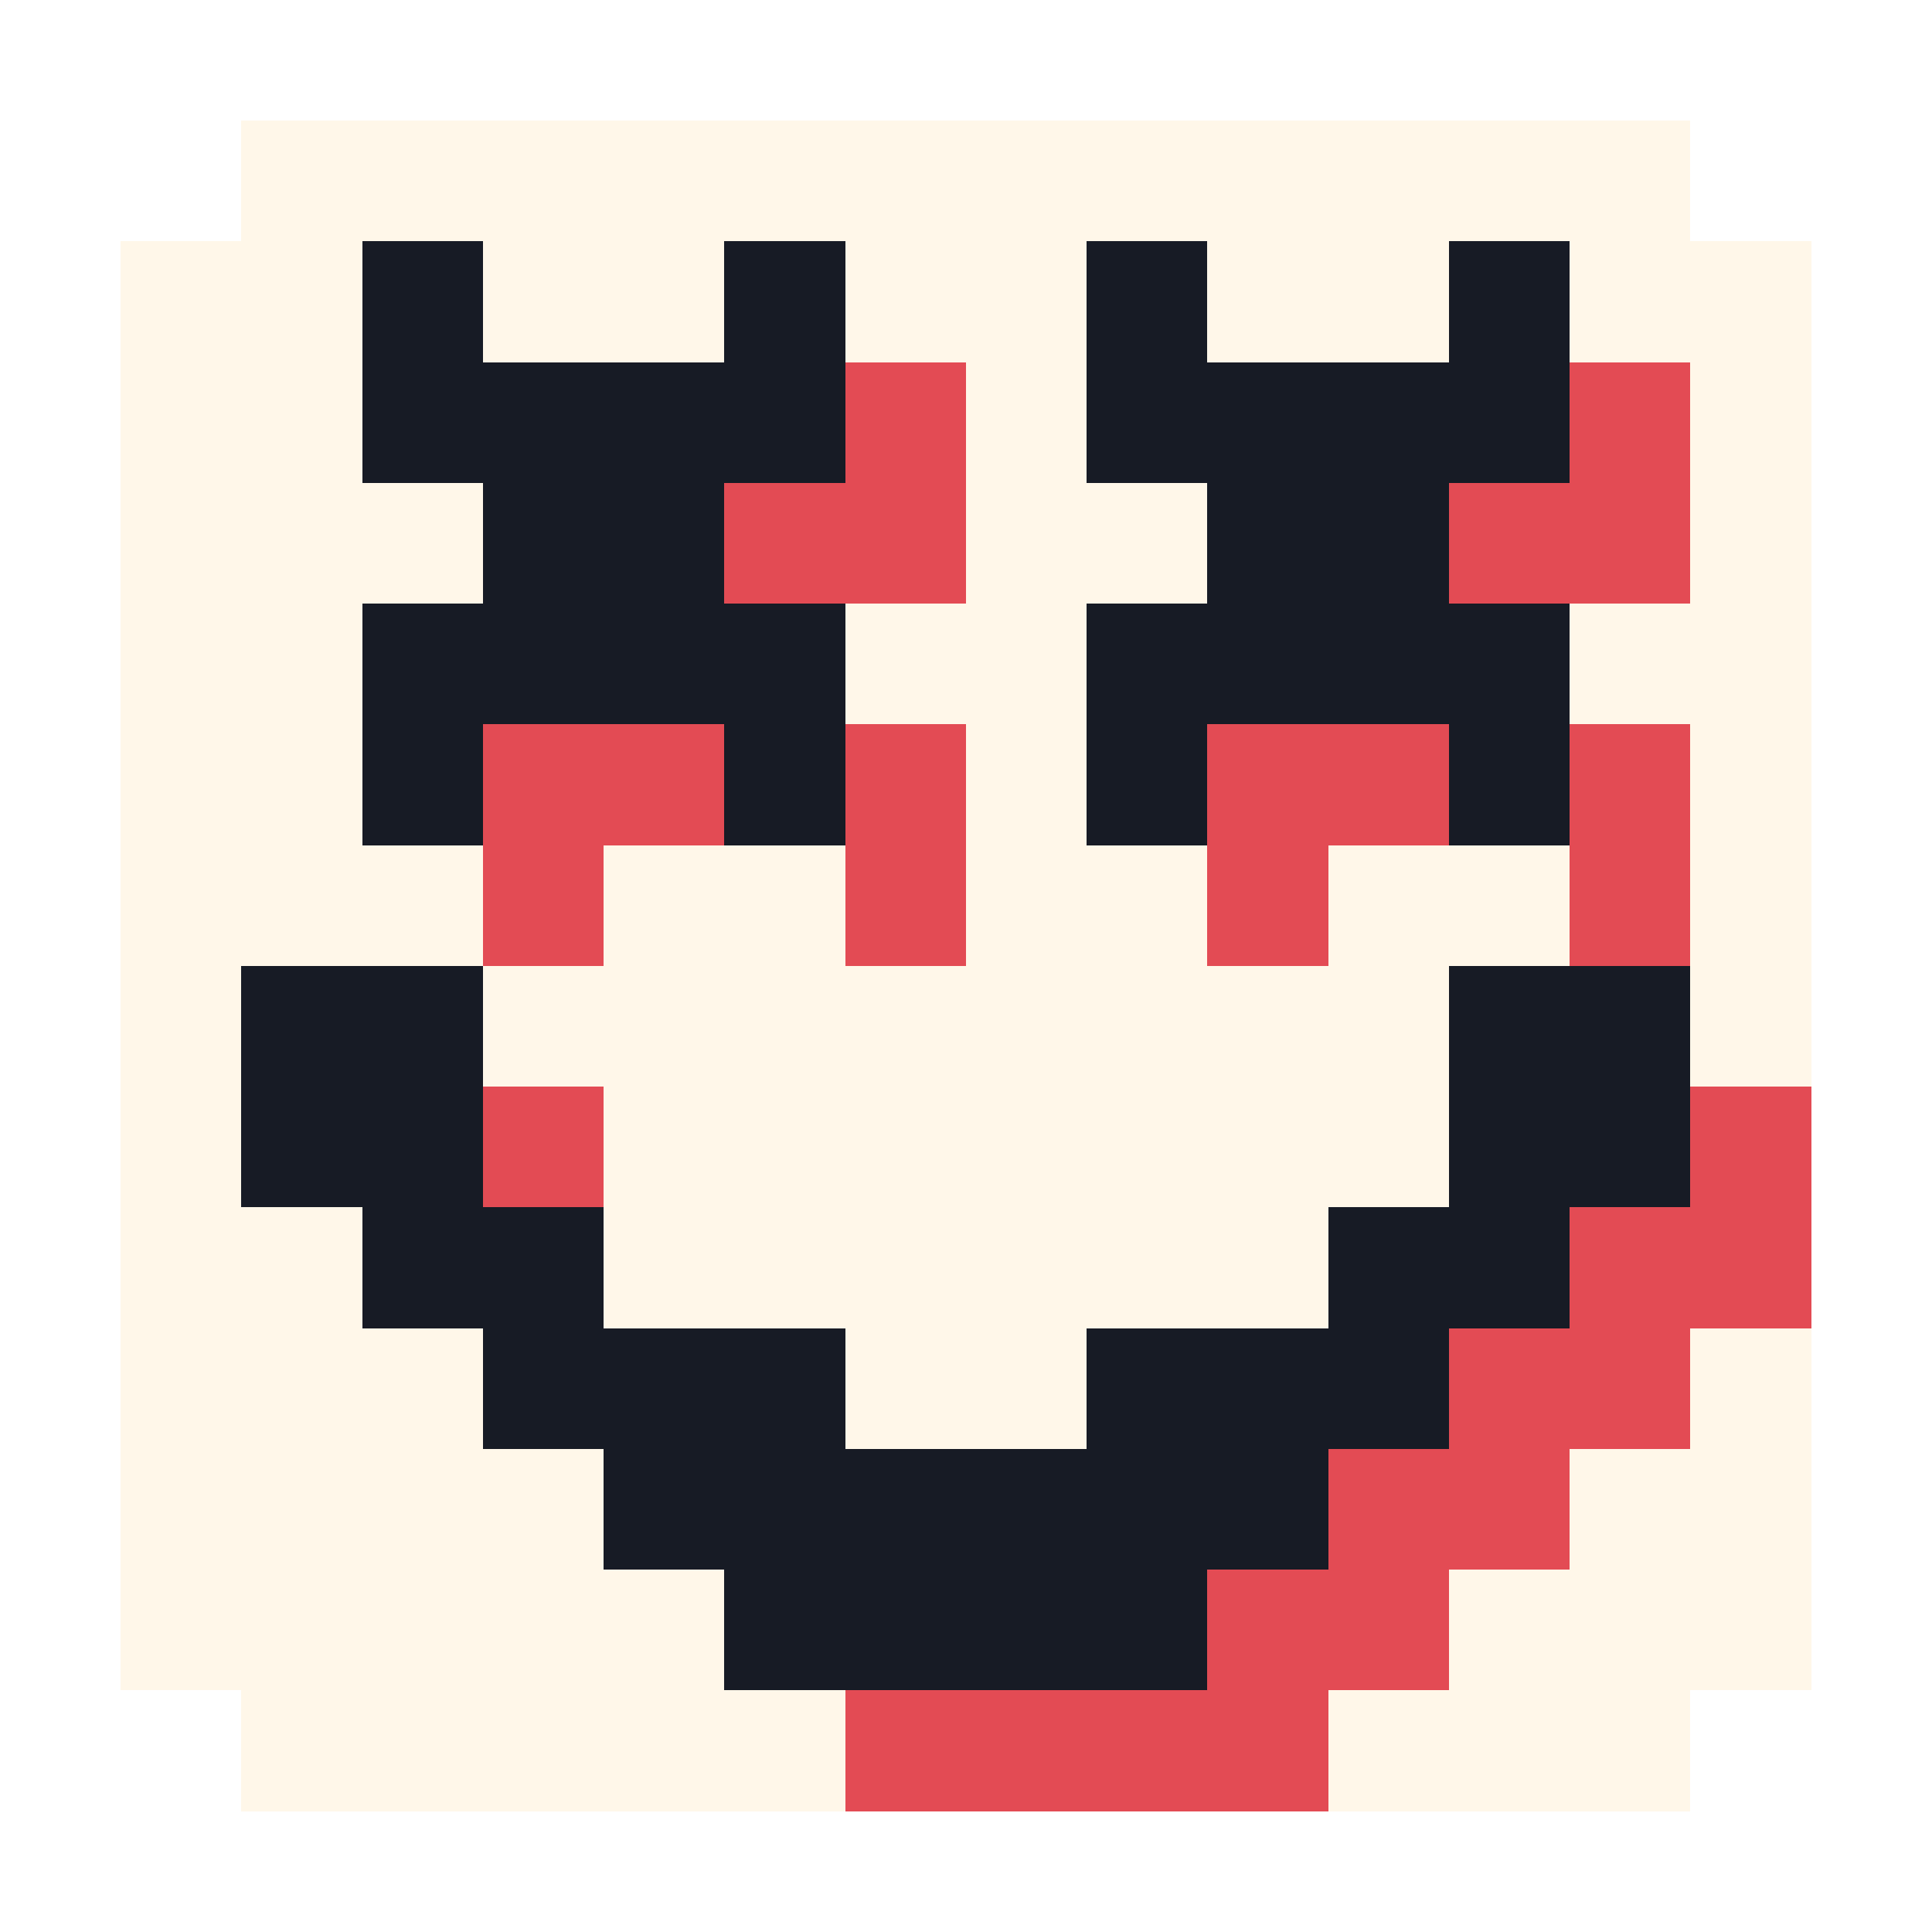
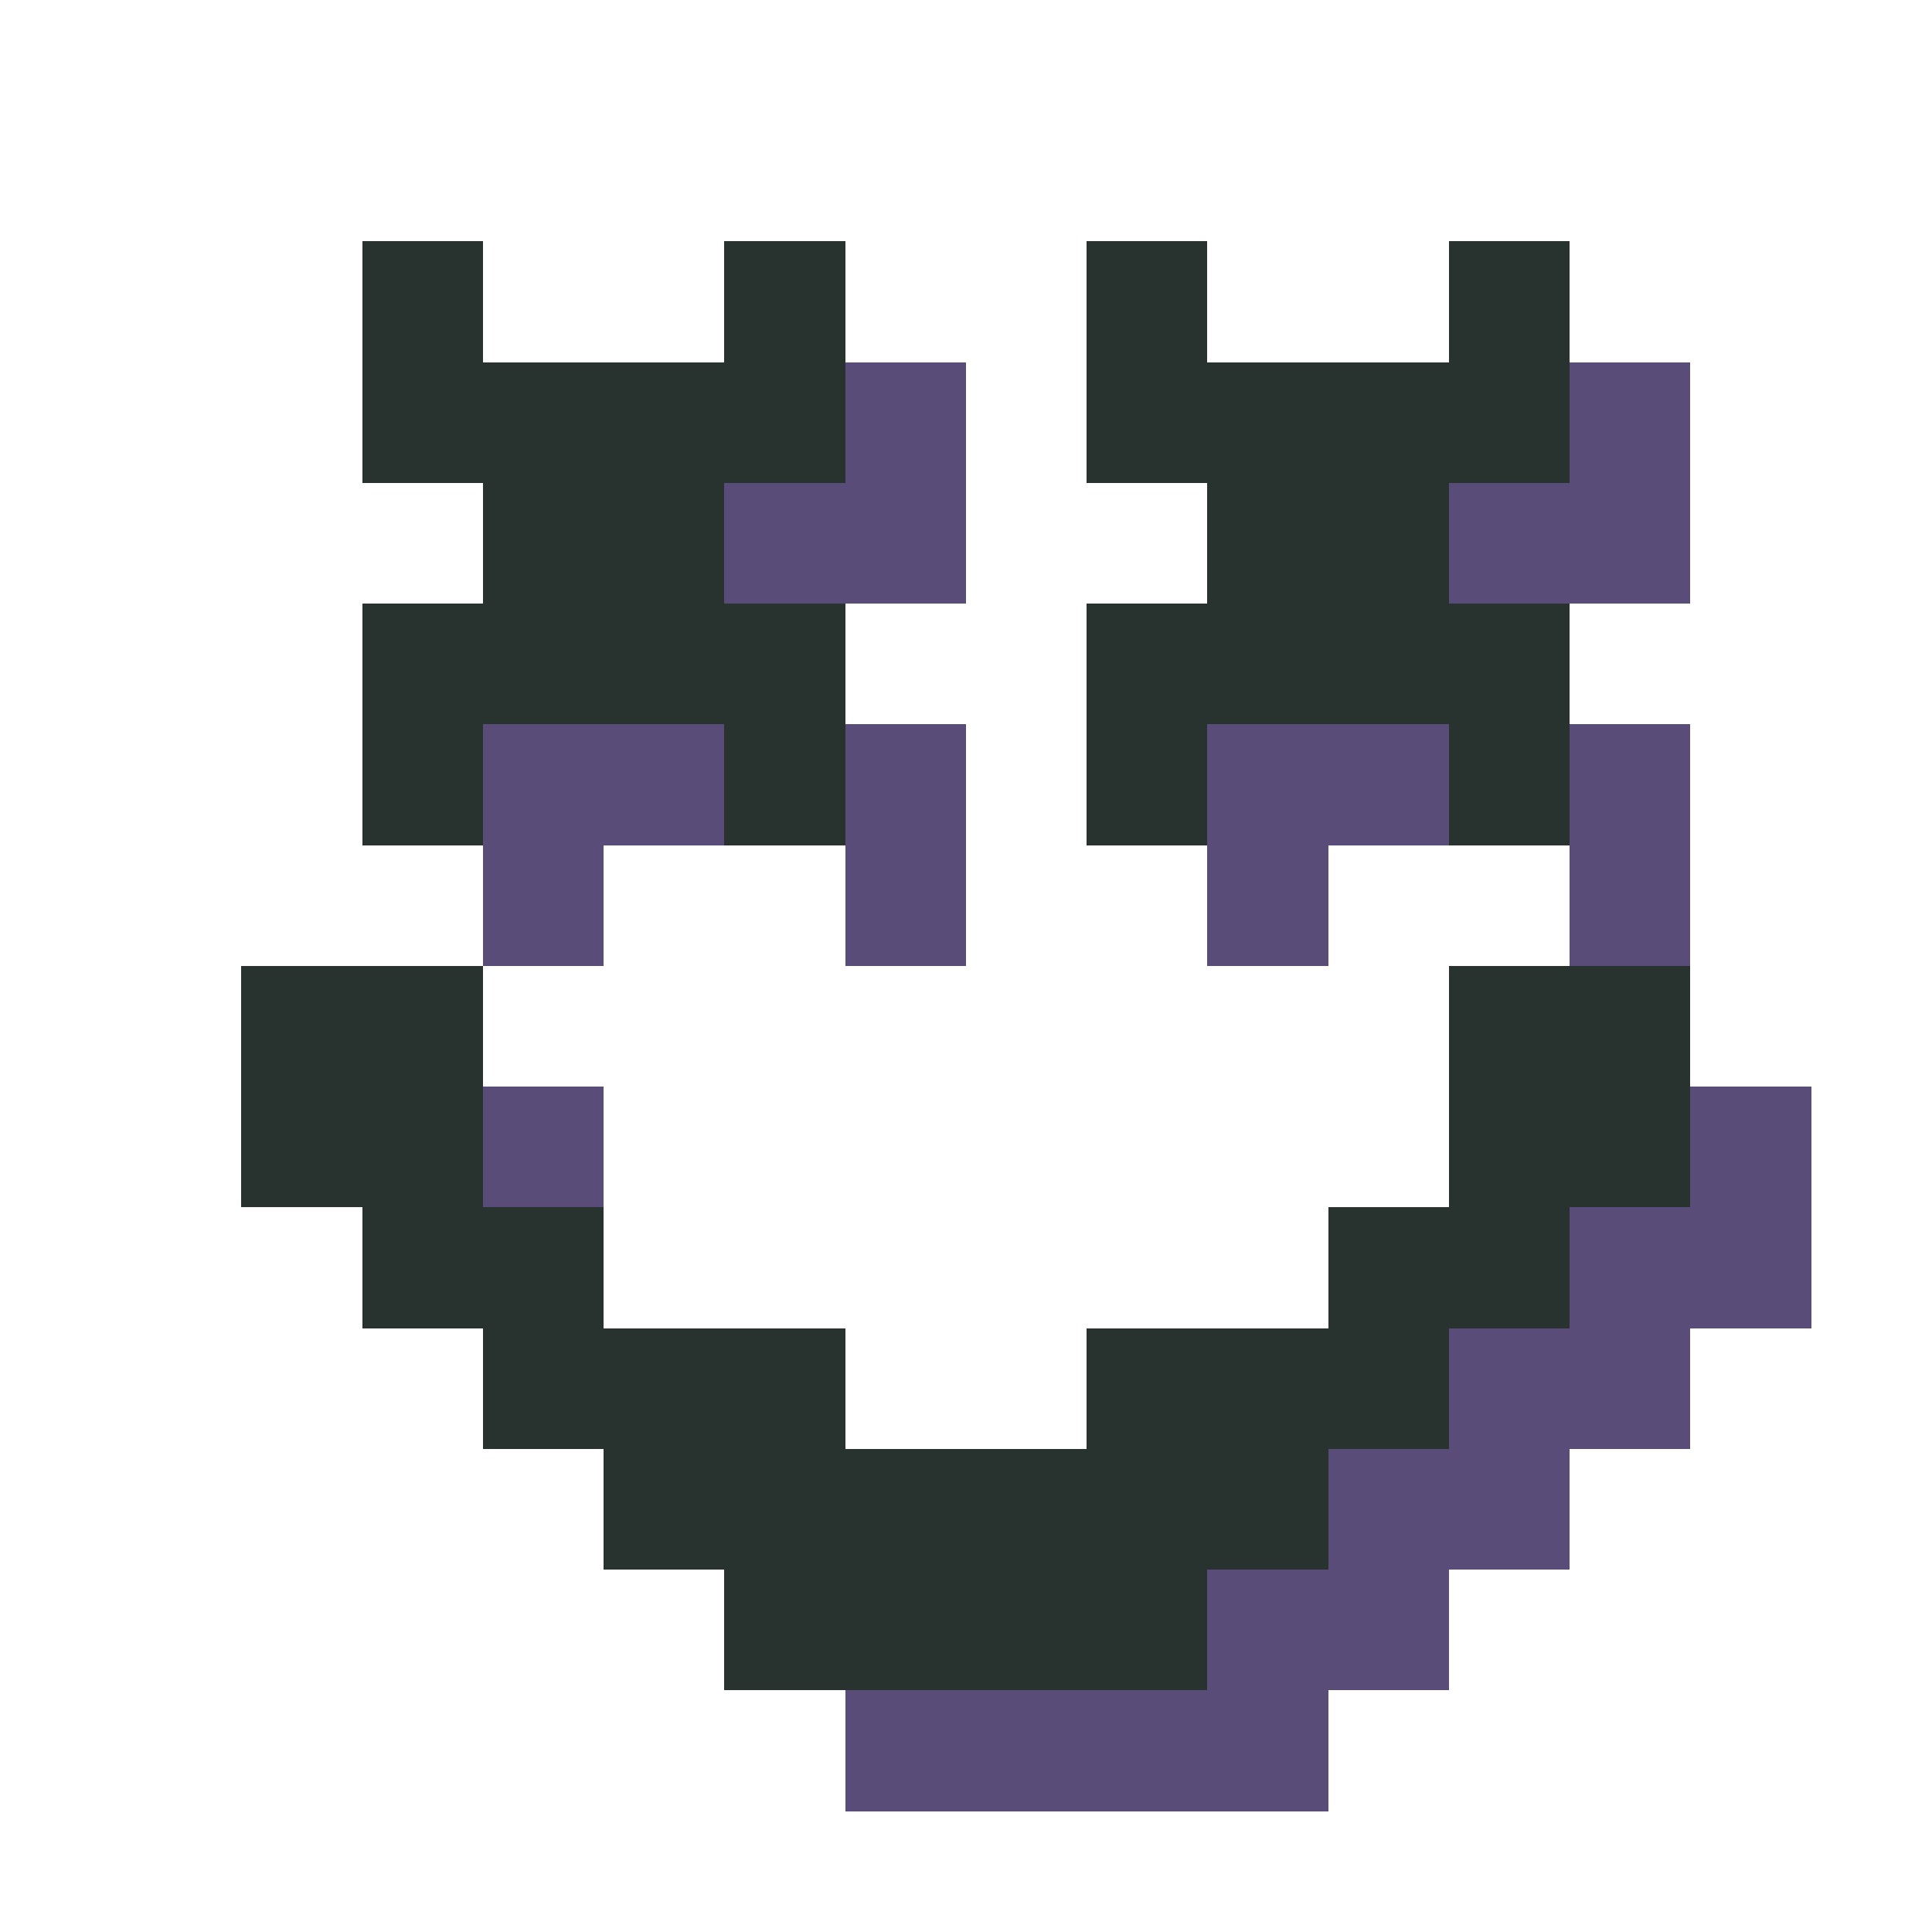
<svg xmlns="http://www.w3.org/2000/svg" viewBox="0 0 16 16" shape-rendering="crispEdges">
-   <path fill="#fff7e9" d="M2 1h12v1H2zM1 2h14v12H1zM2 14h12v1H2z" />
-   <path fill="#e34b54" d="M4 3h1v1H4zM7 3h1v1H7zM10 3h1v1H10zM13 3h1v1H13zM4 4h4v1H4zM10 4h4v1H10zM5 5h2v1H5zM11 5h2v1H11zM4 6h4v1H4zM10 6h4v1H10zM4 7h1v1H4zM7 7h1v1H7zM10 7h1v1H10zM13 7h1v1H13zM3 9h2v2H3zM13 9h2v2H13zM4 11h2v1H4zM12 11h2v1H12zM5 12h3v1H5zM10 12h3v1H10zM6 13h6v1H6zM7 14h4v1H7z" />
-   <path fill="#171b25" d="M3 2h1v1H3zM6 2h1v1H6zM9 2h1v1H9zM12 2h1v1H12zM3 3h4v1H3zM9 3h4v1H9zM4 4h2v1H4zM10 4h2v1H10zM3 5h4v1H3zM9 5h4v1H9zM3 6h1v1H3zM6 6h1v1H6zM9 6h1v1H9zM12 6h1v1H12zM2 8h2v2H2zM12 8h2v2H12zM3 10h2v1H3zM11 10h2v1H11zM4 11h3v1H4zM9 11h3v1H9zM5 12h6v1H5zM6 13h4v1H6z" />
+   <style>
+     .accent { fill: #5a4c78; }
+     .ink { fill: #28322e; }
+     @media (prefers-color-scheme: dark) {
+       .accent { fill: #ead5f3; }
+       .ink { fill: #f1e8d6; }
+     }
+   </style>
+   <path class="accent" d="M4 3h1v1H4zM7 3h1v1H7zM10 3h1v1H10zM13 3h1v1H13zM4 4h4v1H4zM10 4h4v1H10zM5 5h2v1H5zM11 5h2v1H11zM4 6h4v1H4zM10 6h4v1H10zM4 7h1v1H4zM7 7h1v1H7zM10 7h1v1H10zM13 7h1v1H13zM3 9h2v2H3zM13 9h2v2H13zM4 11h2v1H4zM12 11h2v1H12zM5 12h3v1H5zM10 12h3v1H10zM6 13h6v1H6zM7 14h4v1H7z" />
+   <path class="ink" d="M3 2h1v1H3zM6 2h1v1H6zM9 2h1v1H9zM12 2h1v1H12zM3 3h4v1H3zM9 3h4v1H9zM4 4h2v1H4zM10 4h2v1H10zM3 5h4v1H3zM9 5h4v1H9zM3 6h1v1H3zM6 6h1v1H6zM9 6h1v1H9zM12 6h1v1H12zM2 8h2v2H2zM12 8h2v2H12zM3 10h2v1H3zM11 10h2v1H11zM4 11h3v1H4zM9 11h3v1H9zM5 12h6v1H5zM6 13h4v1H6z" />
</svg>
